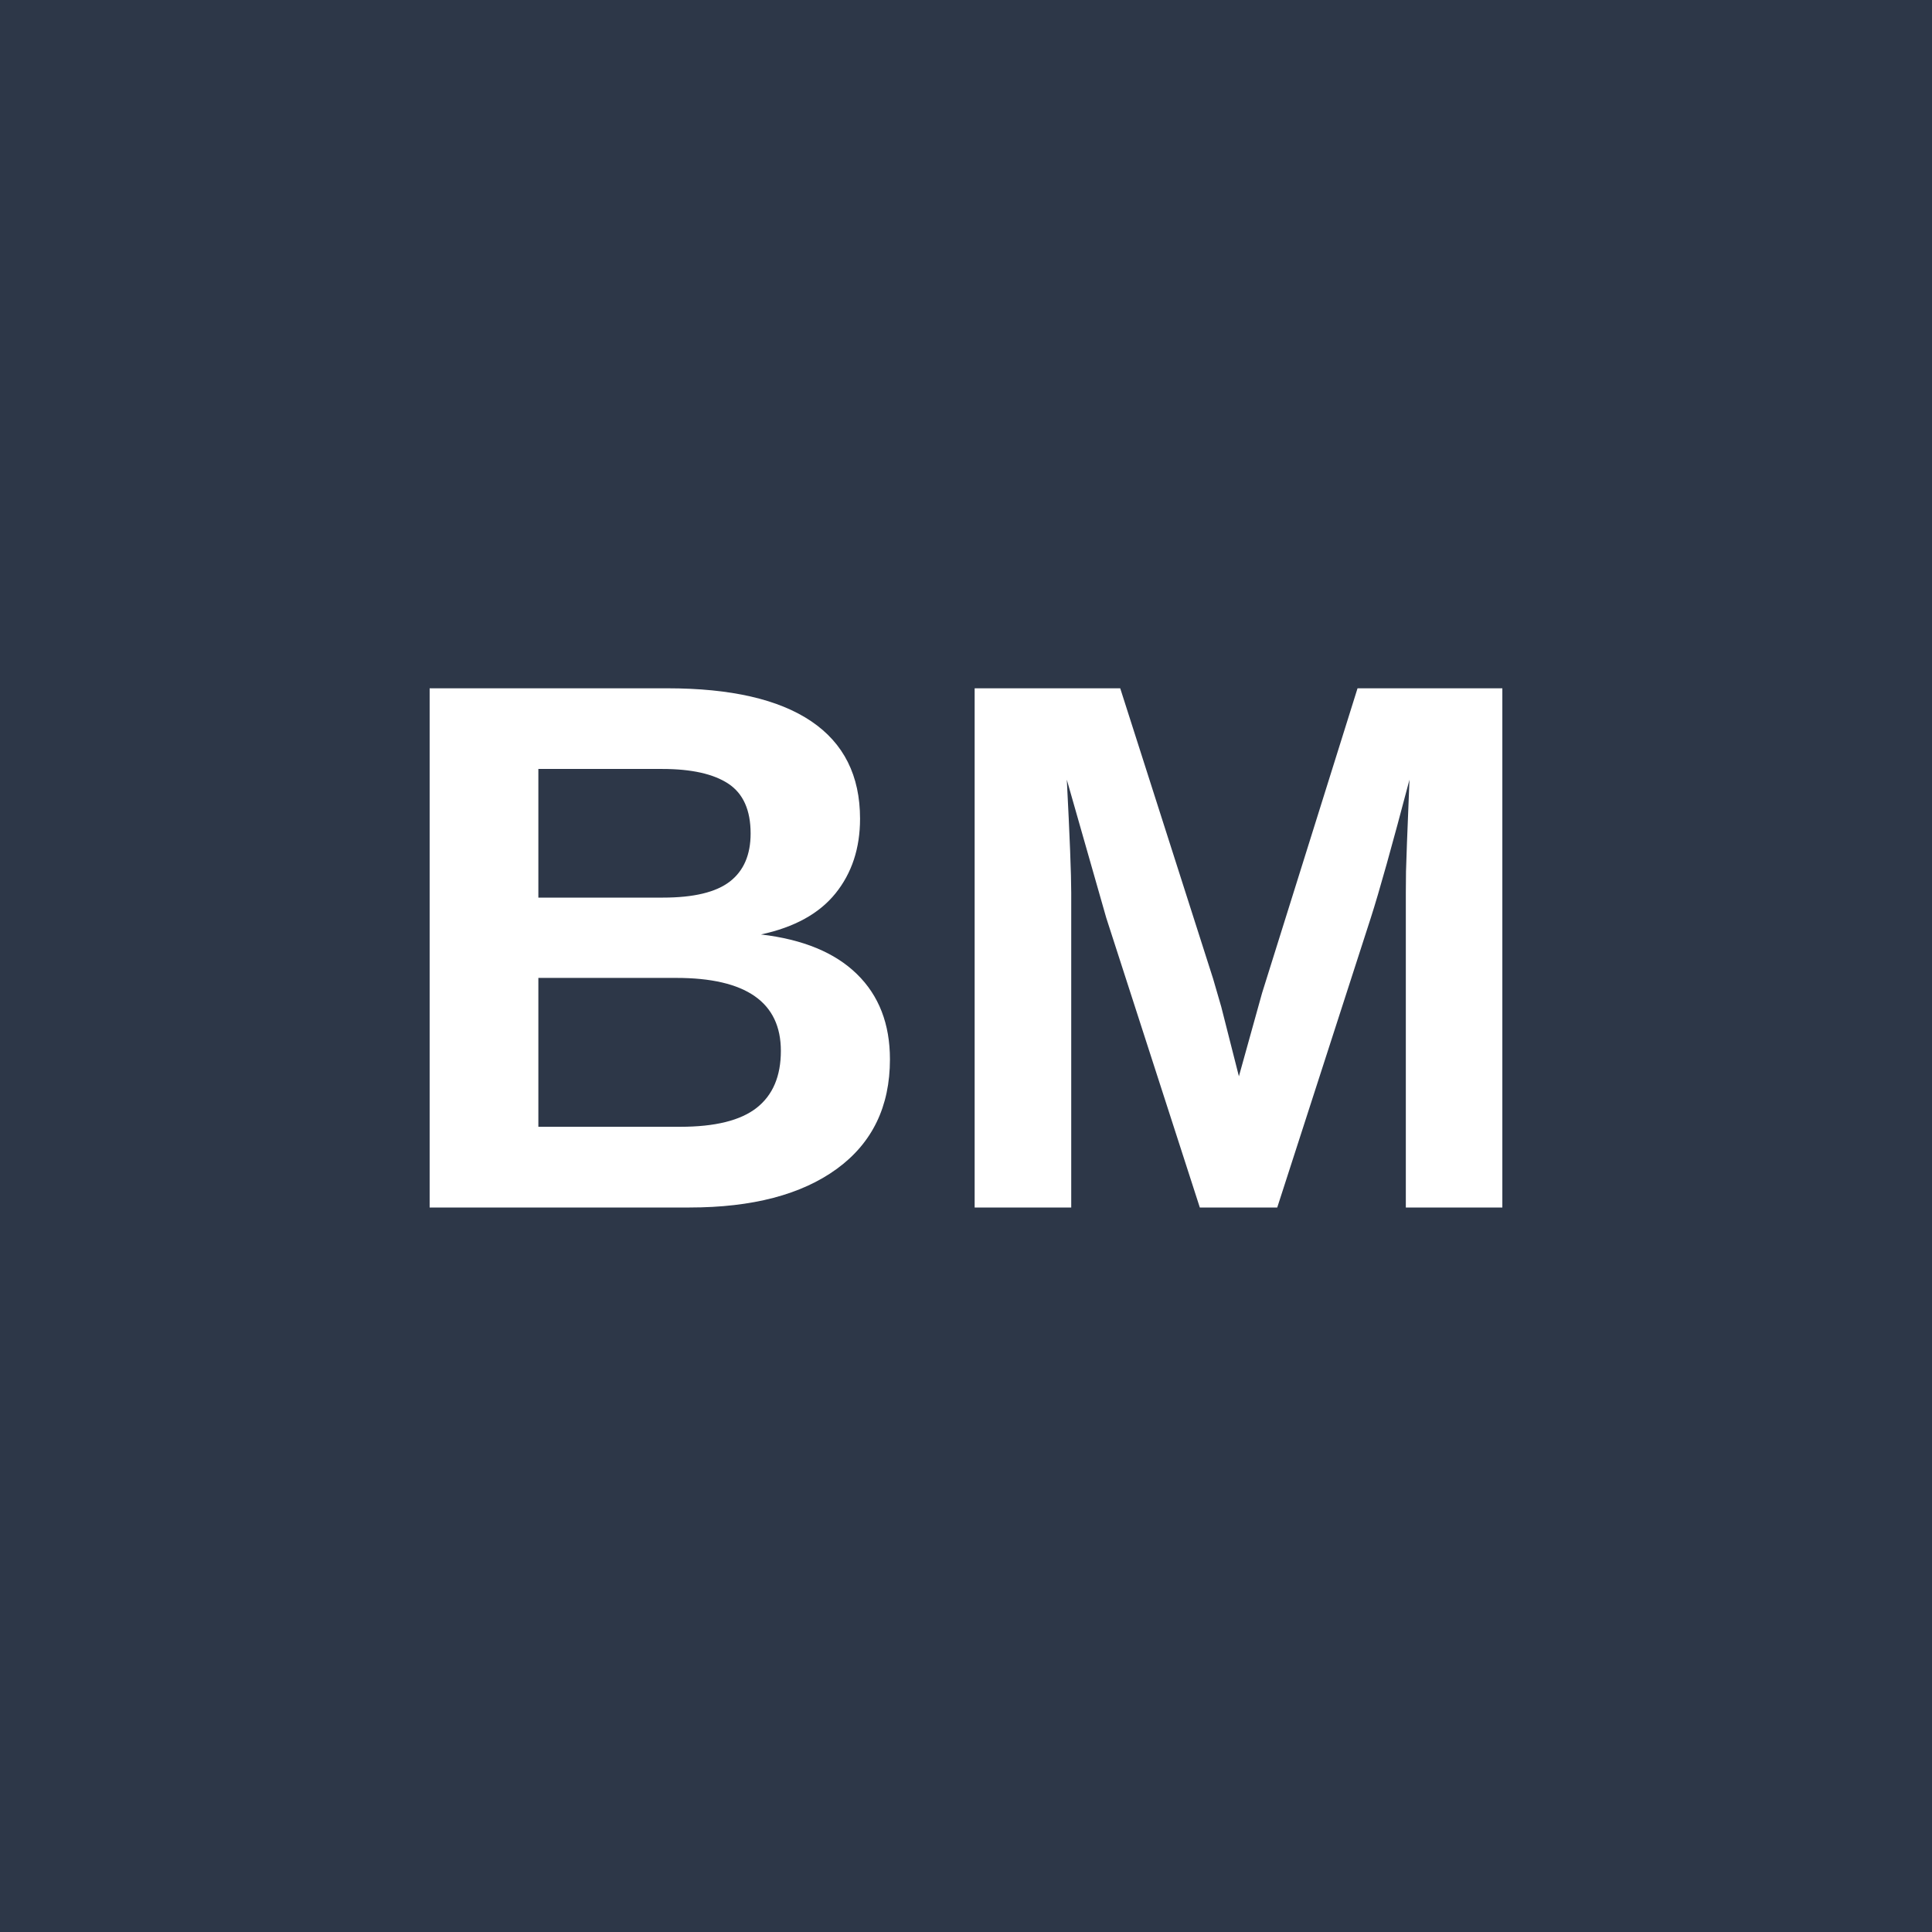
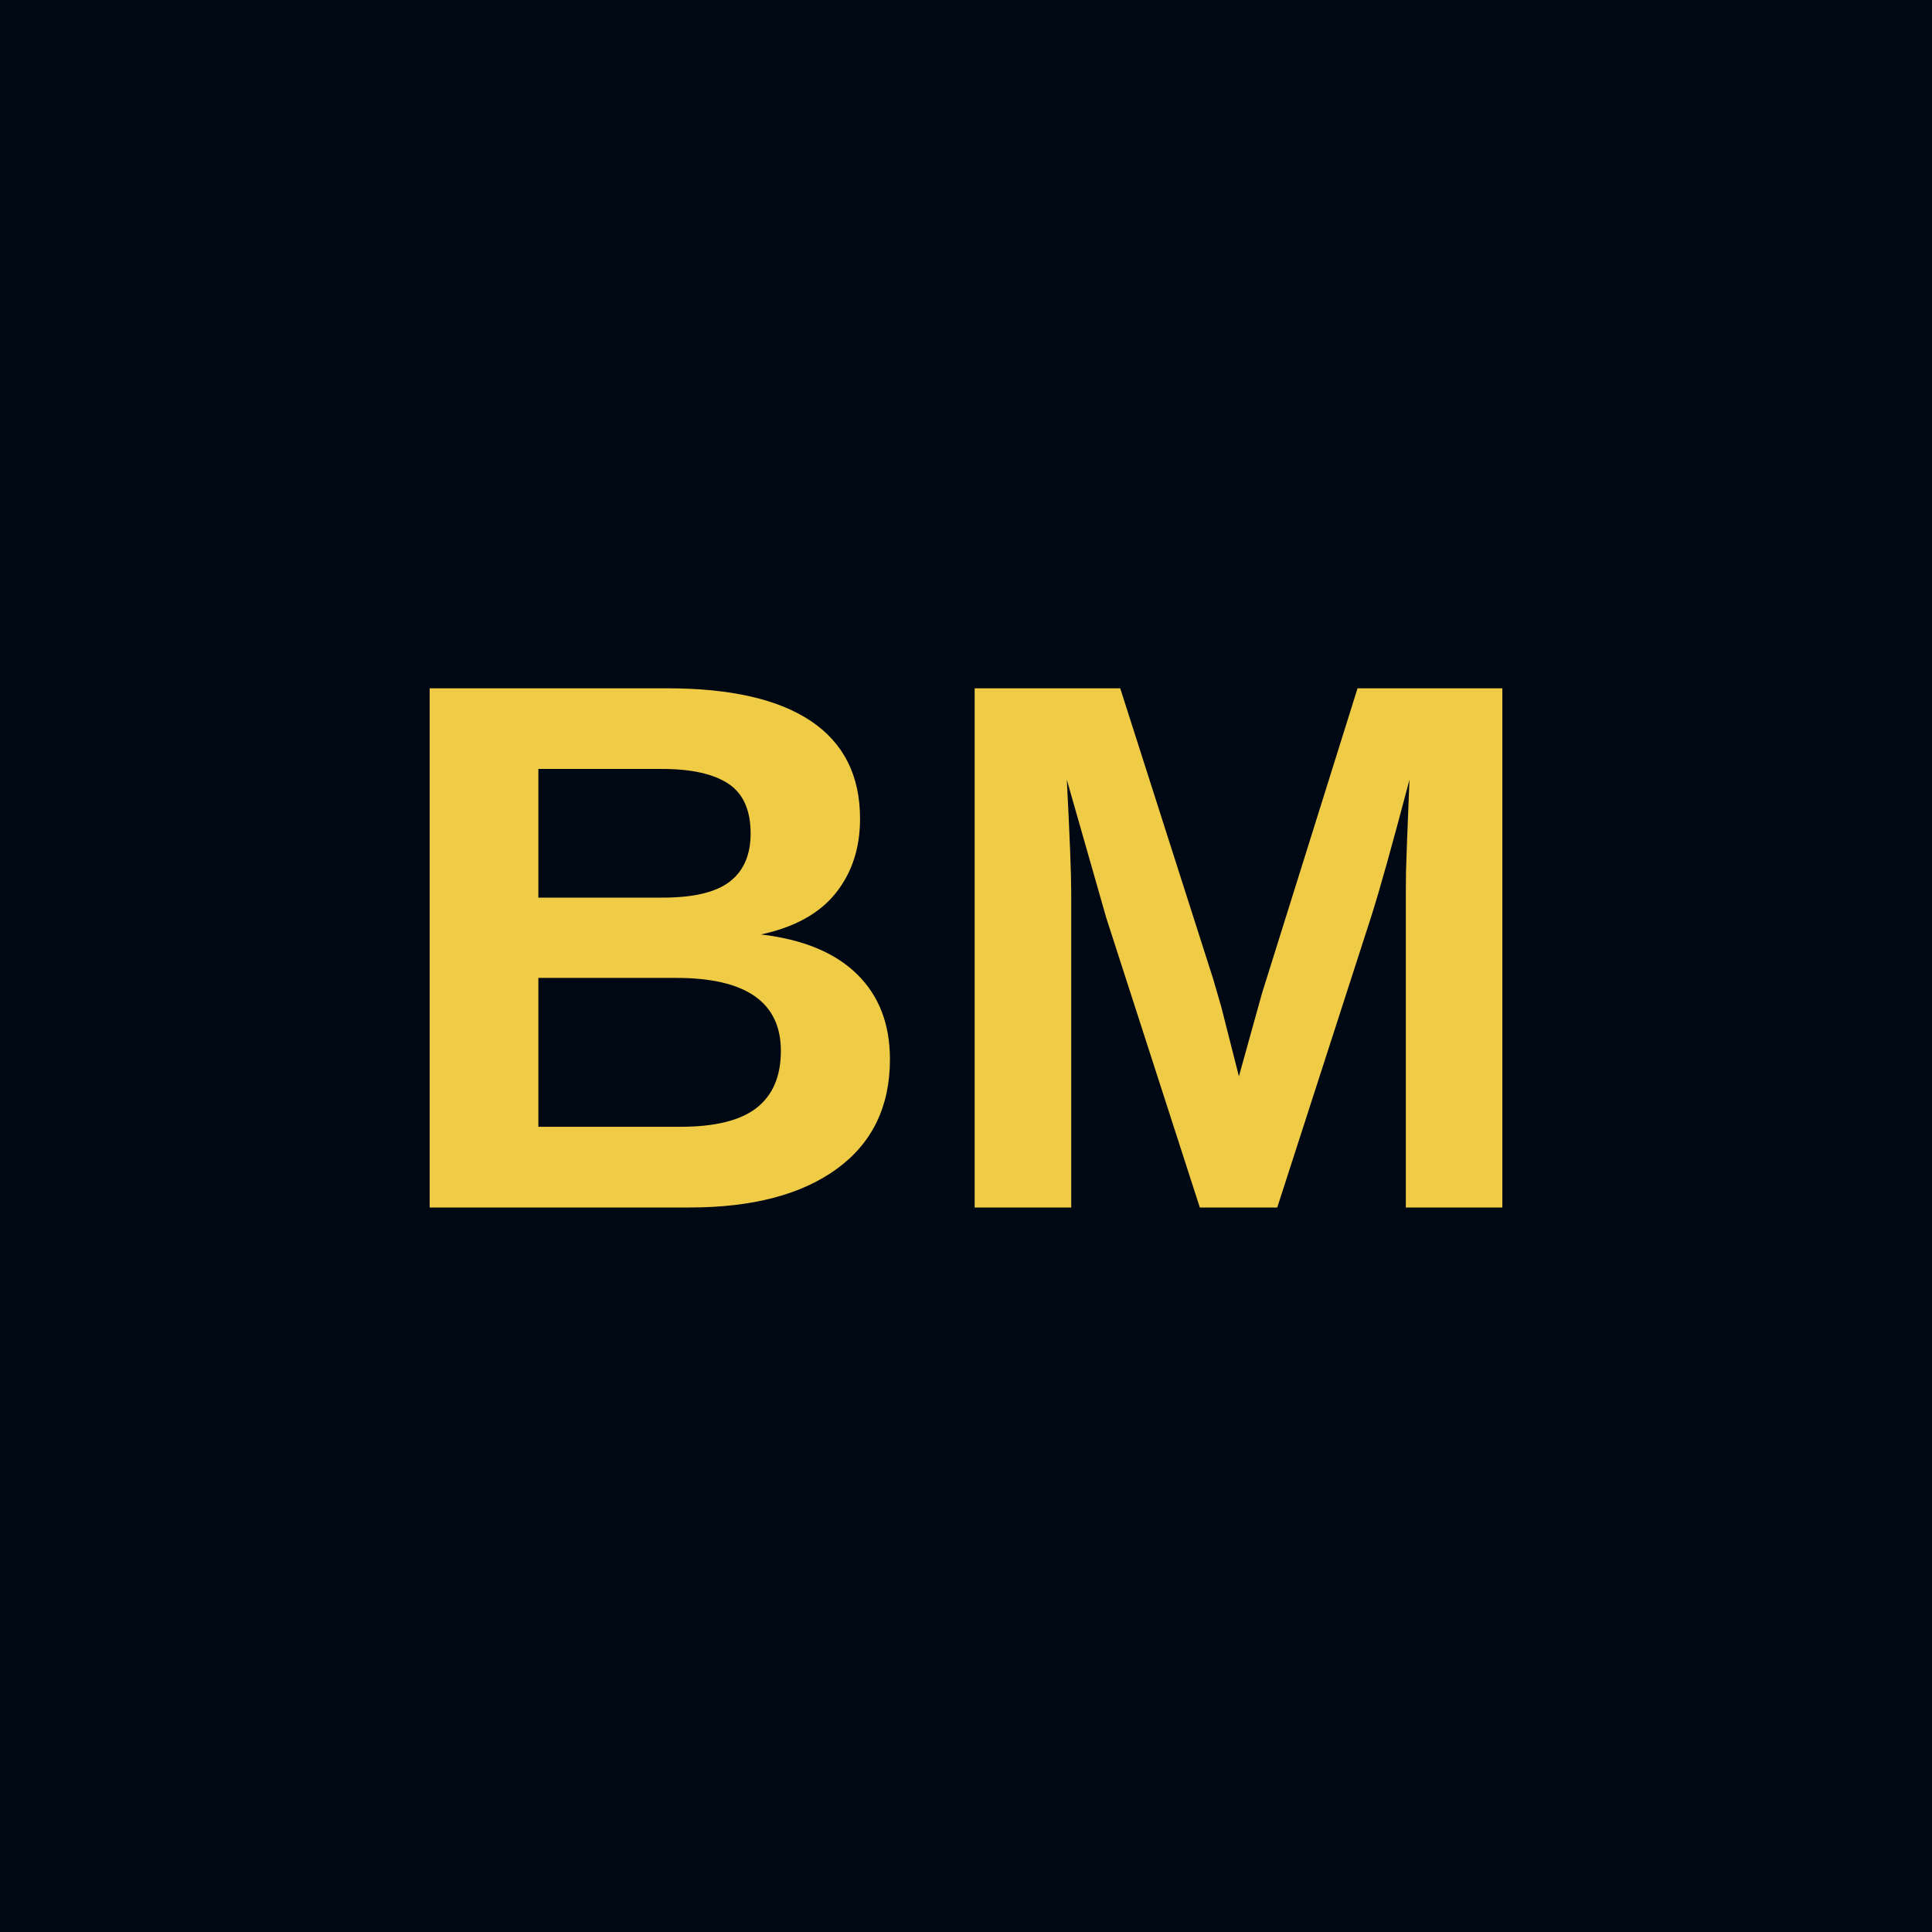
<svg xmlns="http://www.w3.org/2000/svg" width="512" height="512" viewBox="0 0 512 512">
-   <rect width="512" height="512" fill="#2d3748" />
-   <text x="256" y="320" font-family="Arial, sans-serif" font-size="200" font-weight="bold" text-anchor="middle" fill="#ffffff">BM</text>
+   <rect width="512" height="512" fill="#000814" />
+   <text x="256" y="320" font-family="Arial, sans-serif" font-size="200" font-weight="bold" text-anchor="middle" fill="#F0CB46">BM</text>
</svg>
